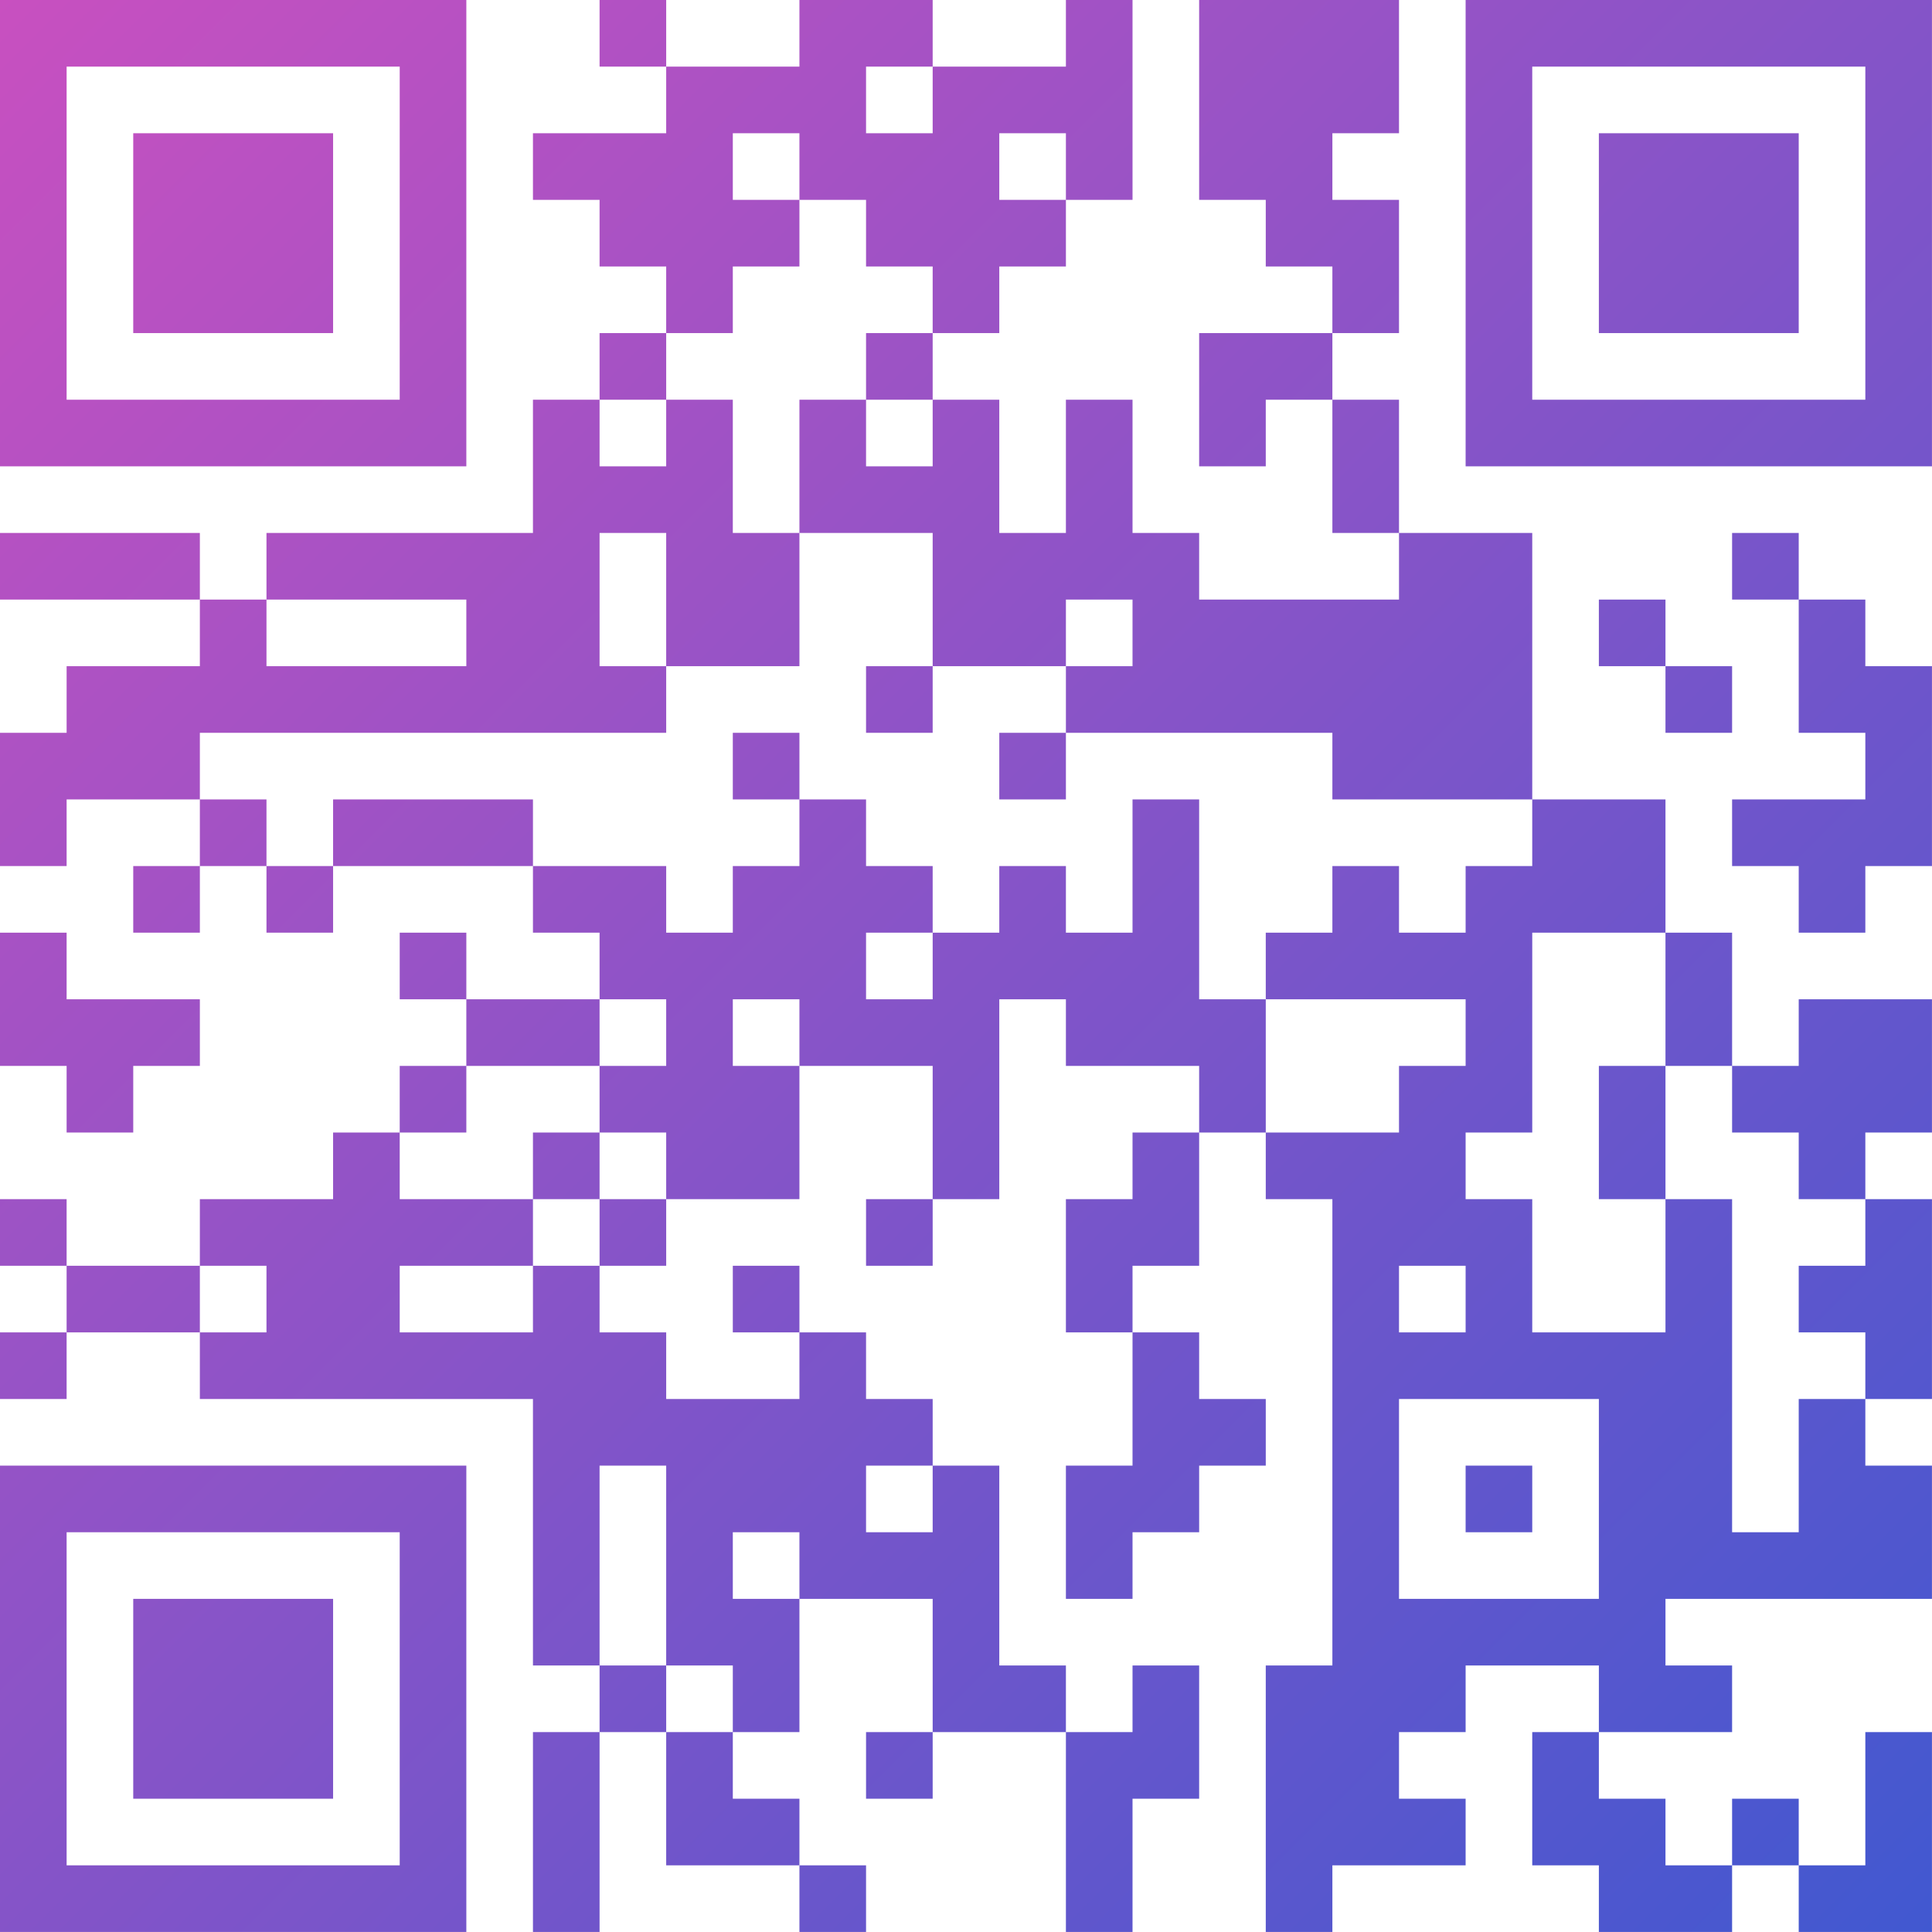
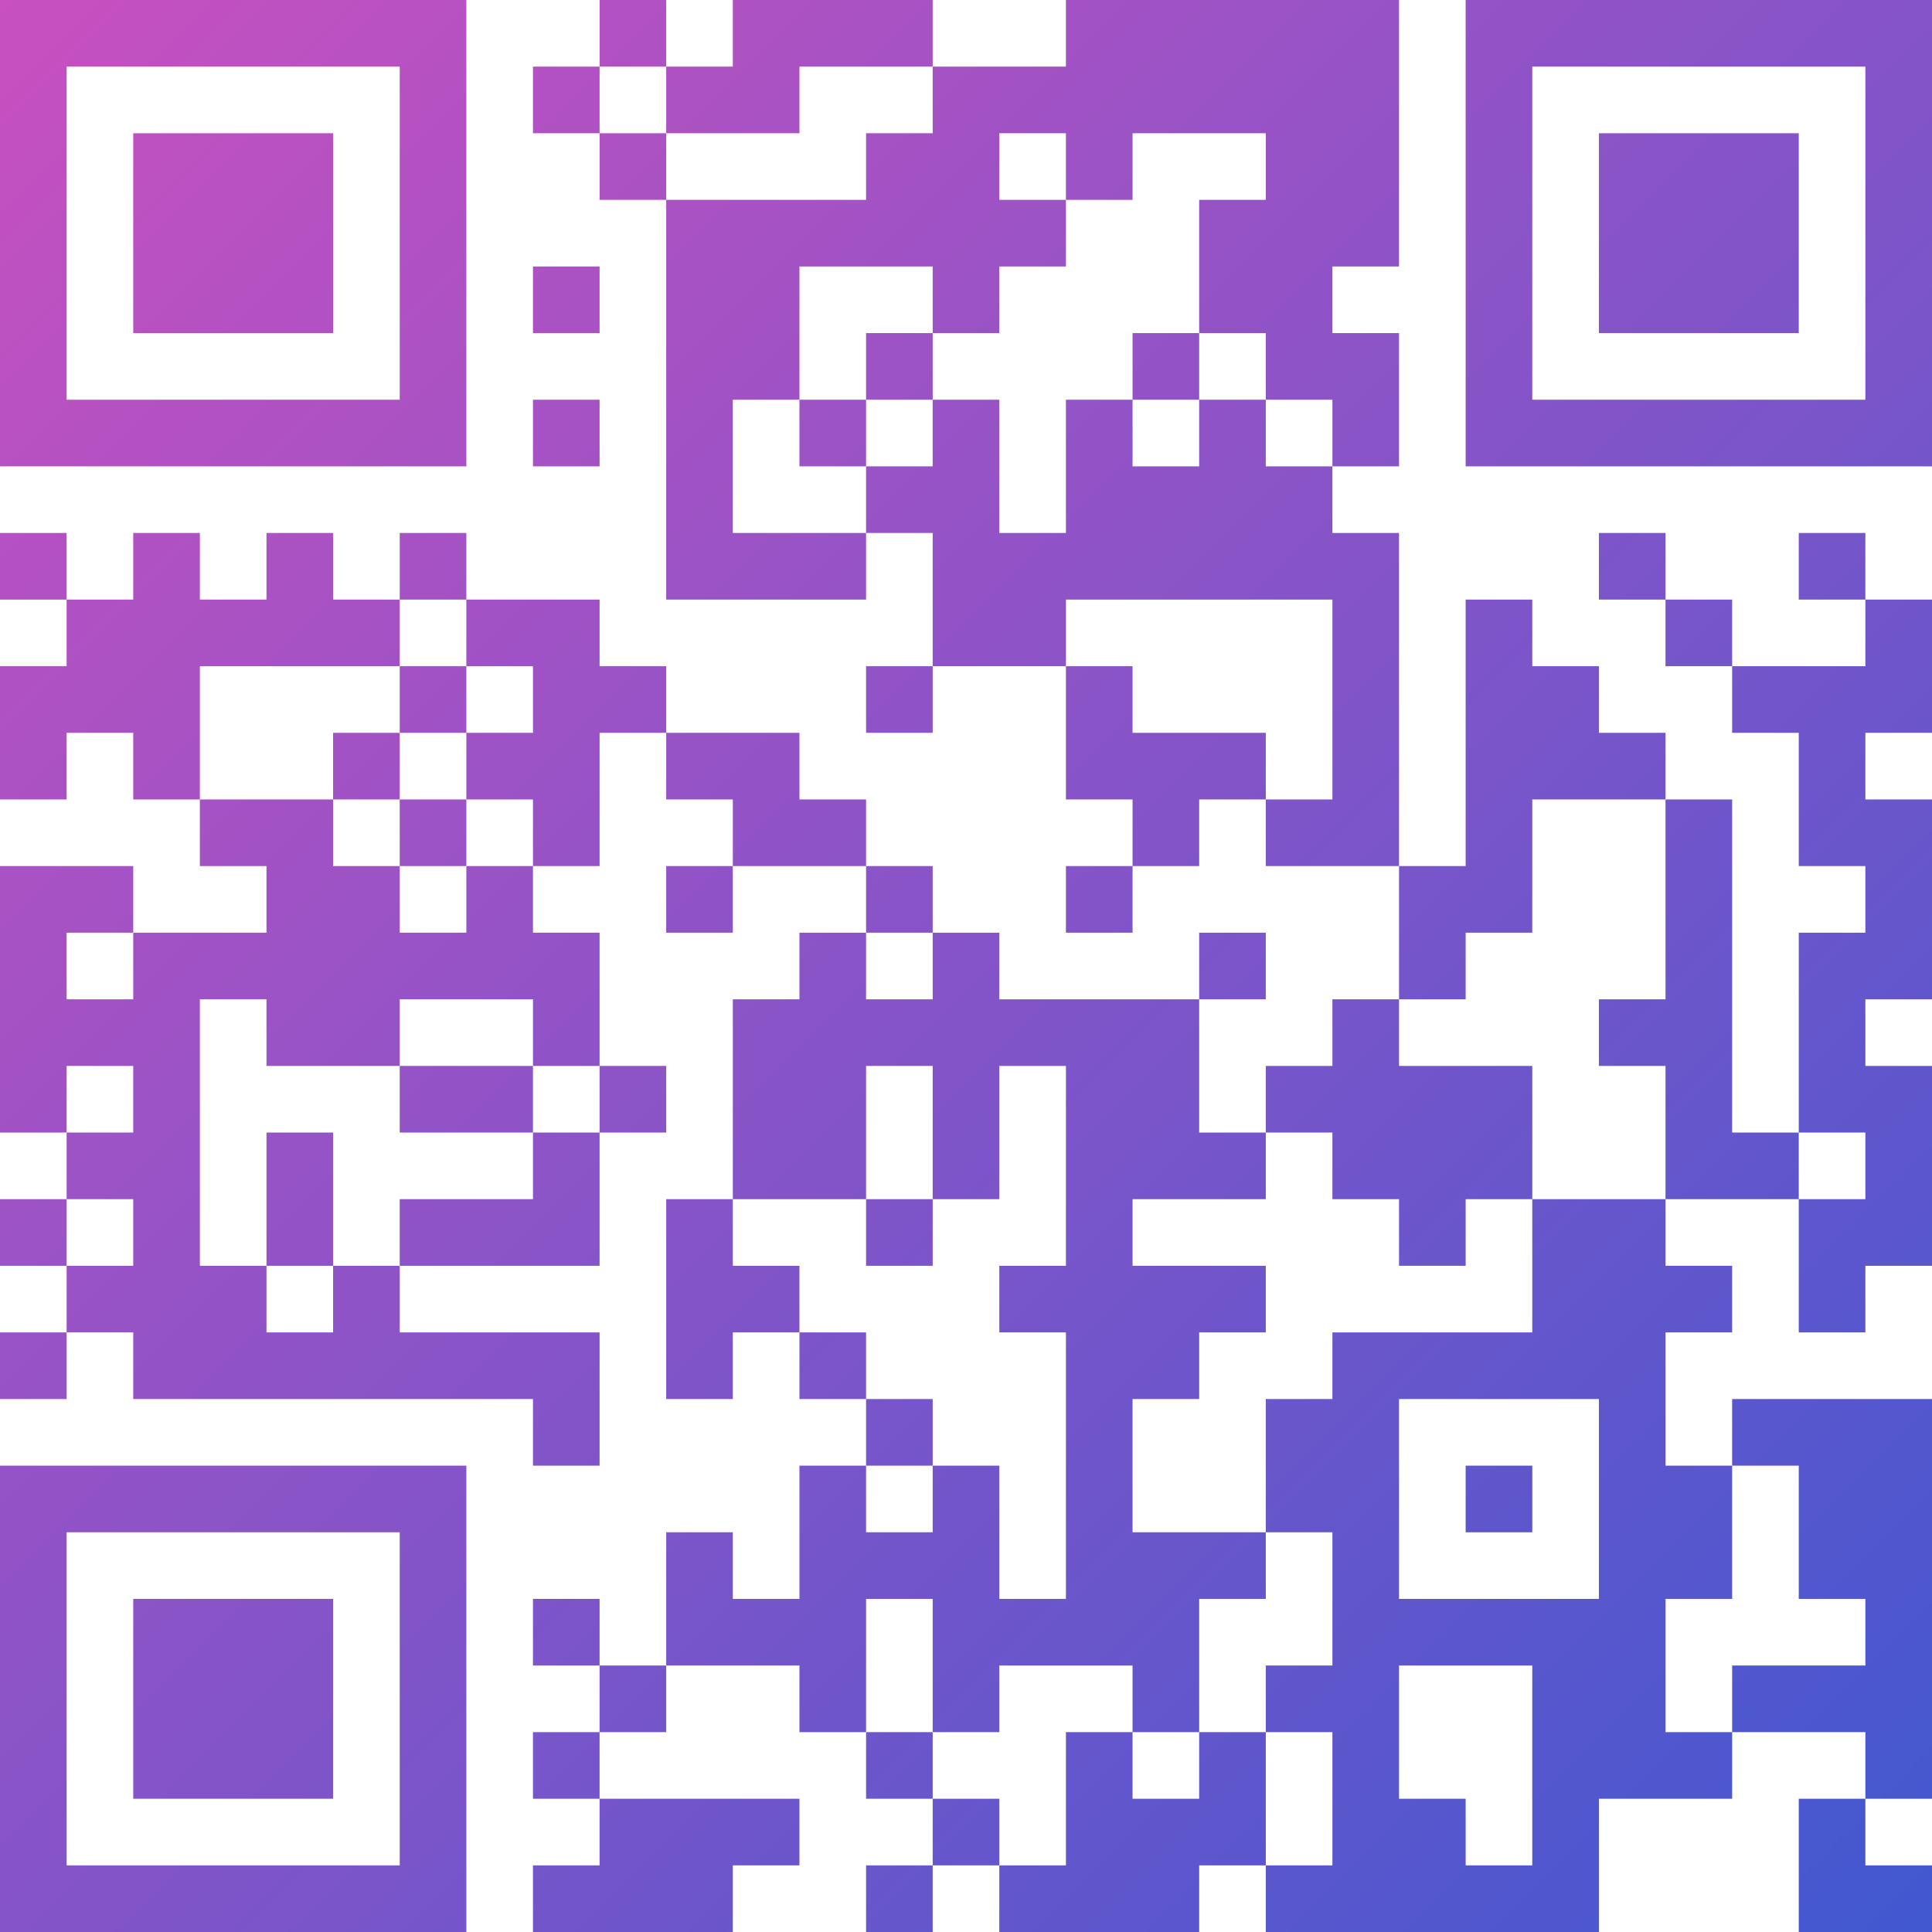
<svg xmlns="http://www.w3.org/2000/svg" version="1.1" width="500" height="500" viewBox="0 0 500 500">
  <rect x="0" y="0" width="500" height="500" fill="#ffffff" />
-   <g transform="scale(17.241)">
-     <g transform="translate(0,0)">
-       <defs>
-         <linearGradient gradientUnits="userSpaceOnUse" x1="0" y1="0" x2="29" y2="29" id="g1">
-           <stop offset="0%" stop-color="#c850c0" />
-           <stop offset="100%" stop-color="#4158d0" />
-         </linearGradient>
-       </defs>
-       <path fill-rule="evenodd" d="M9 0L9 1L10 1L10 2L8 2L8 3L9 3L9 4L10 4L10 5L9 5L9 6L8 6L8 8L4 8L4 9L3 9L3 8L0 8L0 9L3 9L3 10L1 10L1 11L0 11L0 13L1 13L1 12L3 12L3 13L2 13L2 14L3 14L3 13L4 13L4 14L5 14L5 13L8 13L8 14L9 14L9 15L7 15L7 14L6 14L6 15L7 15L7 16L6 16L6 17L5 17L5 18L3 18L3 19L1 19L1 18L0 18L0 19L1 19L1 20L0 20L0 21L1 21L1 20L3 20L3 21L8 21L8 25L9 25L9 26L8 26L8 29L9 29L9 26L10 26L10 28L12 28L12 29L13 29L13 28L12 28L12 27L11 27L11 26L12 26L12 24L14 24L14 26L13 26L13 27L14 27L14 26L16 26L16 29L17 29L17 27L18 27L18 25L17 25L17 26L16 26L16 25L15 25L15 22L14 22L14 21L13 21L13 20L12 20L12 19L11 19L11 20L12 20L12 21L10 21L10 20L9 20L9 19L10 19L10 18L12 18L12 16L14 16L14 18L13 18L13 19L14 19L14 18L15 18L15 15L16 15L16 16L18 16L18 17L17 17L17 18L16 18L16 20L17 20L17 22L16 22L16 24L17 24L17 23L18 23L18 22L19 22L19 21L18 21L18 20L17 20L17 19L18 19L18 17L19 17L19 18L20 18L20 25L19 25L19 29L20 29L20 28L22 28L22 27L21 27L21 26L22 26L22 25L24 25L24 26L23 26L23 28L24 28L24 29L26 29L26 28L27 28L27 29L29 29L29 26L28 26L28 28L27 28L27 27L26 27L26 28L25 28L25 27L24 27L24 26L26 26L26 25L25 25L25 24L29 24L29 22L28 22L28 21L29 21L29 18L28 18L28 17L29 17L29 15L27 15L27 16L26 16L26 14L25 14L25 12L23 12L23 8L21 8L21 6L20 6L20 5L21 5L21 3L20 3L20 2L21 2L21 0L18 0L18 3L19 3L19 4L20 4L20 5L18 5L18 7L19 7L19 6L20 6L20 8L21 8L21 9L18 9L18 8L17 8L17 6L16 6L16 8L15 8L15 6L14 6L14 5L15 5L15 4L16 4L16 3L17 3L17 0L16 0L16 1L14 1L14 0L12 0L12 1L10 1L10 0ZM13 1L13 2L14 2L14 1ZM11 2L11 3L12 3L12 4L11 4L11 5L10 5L10 6L9 6L9 7L10 7L10 6L11 6L11 8L12 8L12 10L10 10L10 8L9 8L9 10L10 10L10 11L3 11L3 12L4 12L4 13L5 13L5 12L8 12L8 13L10 13L10 14L11 14L11 13L12 13L12 12L13 12L13 13L14 13L14 14L13 14L13 15L14 15L14 14L15 14L15 13L16 13L16 14L17 14L17 12L18 12L18 15L19 15L19 17L21 17L21 16L22 16L22 15L19 15L19 14L20 14L20 13L21 13L21 14L22 14L22 13L23 13L23 12L20 12L20 11L16 11L16 10L17 10L17 9L16 9L16 10L14 10L14 8L12 8L12 6L13 6L13 7L14 7L14 6L13 6L13 5L14 5L14 4L13 4L13 3L12 3L12 2ZM15 2L15 3L16 3L16 2ZM26 8L26 9L27 9L27 11L28 11L28 12L26 12L26 13L27 13L27 14L28 14L28 13L29 13L29 10L28 10L28 9L27 9L27 8ZM4 9L4 10L7 10L7 9ZM24 9L24 10L25 10L25 11L26 11L26 10L25 10L25 9ZM13 10L13 11L14 11L14 10ZM11 11L11 12L12 12L12 11ZM15 11L15 12L16 12L16 11ZM0 14L0 16L1 16L1 17L2 17L2 16L3 16L3 15L1 15L1 14ZM23 14L23 17L22 17L22 18L23 18L23 20L25 20L25 18L26 18L26 23L27 23L27 21L28 21L28 20L27 20L27 19L28 19L28 18L27 18L27 17L26 17L26 16L25 16L25 14ZM9 15L9 16L7 16L7 17L6 17L6 18L8 18L8 19L6 19L6 20L8 20L8 19L9 19L9 18L10 18L10 17L9 17L9 16L10 16L10 15ZM11 15L11 16L12 16L12 15ZM24 16L24 18L25 18L25 16ZM8 17L8 18L9 18L9 17ZM3 19L3 20L4 20L4 19ZM21 19L21 20L22 20L22 19ZM21 21L21 24L24 24L24 21ZM9 22L9 25L10 25L10 26L11 26L11 25L10 25L10 22ZM13 22L13 23L14 23L14 22ZM22 22L22 23L23 23L23 22ZM11 23L11 24L12 24L12 23ZM0 0L7 0L7 7L0 7ZM1 1L1 6L6 6L6 1ZM2 2L5 2L5 5L2 5ZM22 0L29 0L29 7L22 7ZM23 1L23 6L28 6L28 1ZM24 2L27 2L27 5L24 5ZM0 22L7 22L7 29L0 29ZM1 23L1 28L6 28L6 23ZM2 24L5 24L5 27L2 27Z" fill="url(#g1)" />
-     </g>
+   <defs>
+     <linearGradient gradientUnits="userSpaceOnUse" x1="0" y1="0" x2="29" y2="29" id="g1">
+       <stop offset="0%" stop-color="#c850c0" />
+       <stop offset="100%" stop-color="#4158d0" />
+     </linearGradient>
+   </defs>
+   <g transform="scale(17.24138)">
+     <path d="M0 0h1v1H0zM1 0h1v1H1zM2 0h1v1H2zM3 0h1v1H3zM4 0h1v1H4zM5 0h1v1H5zM6 0h1v1H6zM9 0h1v1H9zM11 0h1v1H11zM12 0h1v1H12zM13 0h1v1H13zM16 0h1v1H16zM17 0h1v1H17zM18 0h1v1H18zM19 0h1v1H19zM20 0h1v1H20zM22 0h1v1H22zM23 0h1v1H23zM24 0h1v1H24zM25 0h1v1H25zM26 0h1v1H26zM27 0h1v1H27zM28 0h1v1H28zM0 1h1v1H0zM6 1h1v1H6zM8 1h1v1H8zM10 1h1v1H10zM11 1h1v1H11zM14 1h1v1H14zM15 1h1v1H15zM16 1h1v1H16zM17 1h1v1H17zM18 1h1v1H18zM19 1h1v1H19zM20 1h1v1H20zM22 1h1v1H22zM28 1h1v1H28zM0 2h1v1H0zM2 2h1v1H2zM3 2h1v1H3zM4 2h1v1H4zM6 2h1v1H6zM9 2h1v1H9zM13 2h1v1H13zM14 2h1v1H14zM16 2h1v1H16zM19 2h1v1H19zM20 2h1v1H20zM22 2h1v1H22zM24 2h1v1H24zM25 2h1v1H25zM26 2h1v1H26zM28 2h1v1H28zM0 3h1v1H0zM2 3h1v1H2zM3 3h1v1H3zM4 3h1v1H4zM6 3h1v1H6zM10 3h1v1H10zM11 3h1v1H11zM12 3h1v1H12zM13 3h1v1H13zM14 3h1v1H14zM15 3h1v1H15zM18 3h1v1H18zM19 3h1v1H19zM20 3h1v1H20zM22 3h1v1H22zM24 3h1v1H24zM25 3h1v1H25zM26 3h1v1H26zM28 3h1v1H28zM0 4h1v1H0zM2 4h1v1H2zM3 4h1v1H3zM4 4h1v1H4zM6 4h1v1H6zM8 4h1v1H8zM10 4h1v1H10zM11 4h1v1H11zM14 4h1v1H14zM18 4h1v1H18zM19 4h1v1H19zM22 4h1v1H22zM24 4h1v1H24zM25 4h1v1H25zM26 4h1v1H26zM28 4h1v1H28zM0 5h1v1H0zM6 5h1v1H6zM10 5h1v1H10zM11 5h1v1H11zM13 5h1v1H13zM17 5h1v1H17zM19 5h1v1H19zM20 5h1v1H20zM22 5h1v1H22zM28 5h1v1H28zM0 6h1v1H0zM1 6h1v1H1zM2 6h1v1H2zM3 6h1v1H3zM4 6h1v1H4zM5 6h1v1H5zM6 6h1v1H6zM8 6h1v1H8zM10 6h1v1H10zM12 6h1v1H12zM14 6h1v1H14zM16 6h1v1H16zM18 6h1v1H18zM20 6h1v1H20zM22 6h1v1H22zM23 6h1v1H23zM24 6h1v1H24zM25 6h1v1H25zM26 6h1v1H26zM27 6h1v1H27zM28 6h1v1H28zM10 7h1v1H10zM13 7h1v1H13zM14 7h1v1H14zM16 7h1v1H16zM17 7h1v1H17zM18 7h1v1H18zM19 7h1v1H19zM0 8h1v1H0zM2 8h1v1H2zM4 8h1v1H4zM6 8h1v1H6zM10 8h1v1H10zM11 8h1v1H11zM12 8h1v1H12zM14 8h1v1H14zM15 8h1v1H15zM16 8h1v1H16zM17 8h1v1H17zM18 8h1v1H18zM19 8h1v1H19zM20 8h1v1H20zM24 8h1v1H24zM27 8h1v1H27zM1 9h1v1H1zM2 9h1v1H2zM3 9h1v1H3zM4 9h1v1H4zM5 9h1v1H5zM7 9h1v1H7zM8 9h1v1H8zM14 9h1v1H14zM15 9h1v1H15zM20 9h1v1H20zM22 9h1v1H22zM25 9h1v1H25zM28 9h1v1H28zM0 10h1v1H0zM1 10h1v1H1zM2 10h1v1H2zM6 10h1v1H6zM8 10h1v1H8zM9 10h1v1H9zM13 10h1v1H13zM16 10h1v1H16zM20 10h1v1H20zM22 10h1v1H22zM23 10h1v1H23zM26 10h1v1H26zM27 10h1v1H27zM28 10h1v1H28zM0 11h1v1H0zM2 11h1v1H2zM5 11h1v1H5zM7 11h1v1H7zM8 11h1v1H8zM10 11h1v1H10zM11 11h1v1H11zM16 11h1v1H16zM17 11h1v1H17zM18 11h1v1H18zM20 11h1v1H20zM22 11h1v1H22zM23 11h1v1H23zM24 11h1v1H24zM27 11h1v1H27zM3 12h1v1H3zM4 12h1v1H4zM6 12h1v1H6zM8 12h1v1H8zM11 12h1v1H11zM12 12h1v1H12zM17 12h1v1H17zM19 12h1v1H19zM20 12h1v1H20zM22 12h1v1H22zM25 12h1v1H25zM27 12h1v1H27zM28 12h1v1H28zM0 13h1v1H0zM1 13h1v1H1zM4 13h1v1H4zM5 13h1v1H5zM7 13h1v1H7zM10 13h1v1H10zM13 13h1v1H13zM16 13h1v1H16zM21 13h1v1H21zM22 13h1v1H22zM25 13h1v1H25zM28 13h1v1H28zM0 14h1v1H0zM2 14h1v1H2zM3 14h1v1H3zM4 14h1v1H4zM5 14h1v1H5zM6 14h1v1H6zM7 14h1v1H7zM8 14h1v1H8zM12 14h1v1H12zM14 14h1v1H14zM18 14h1v1H18zM21 14h1v1H21zM25 14h1v1H25zM27 14h1v1H27zM28 14h1v1H28zM0 15h1v1H0zM1 15h1v1H1zM2 15h1v1H2zM4 15h1v1H4zM5 15h1v1H5zM8 15h1v1H8zM11 15h1v1H11zM12 15h1v1H12zM13 15h1v1H13zM14 15h1v1H14zM15 15h1v1H15zM16 15h1v1H16zM17 15h1v1H17zM20 15h1v1H20zM24 15h1v1H24zM25 15h1v1H25zM27 15h1v1H27zM0 16h1v1H0zM2 16h1v1H2zM6 16h1v1H6zM7 16h1v1H7zM9 16h1v1H9zM11 16h1v1H11zM12 16h1v1H12zM14 16h1v1H14zM16 16h1v1H16zM17 16h1v1H17zM19 16h1v1H19zM20 16h1v1H20zM21 16h1v1H21zM22 16h1v1H22zM25 16h1v1H25zM27 16h1v1H27zM28 16h1v1H28zM1 17h1v1H1zM2 17h1v1H2zM4 17h1v1H4zM8 17h1v1H8zM11 17h1v1H11zM12 17h1v1H12zM14 17h1v1H14zM16 17h1v1H16zM17 17h1v1H17zM18 17h1v1H18zM20 17h1v1H20zM21 17h1v1H21zM22 17h1v1H22zM25 17h1v1H25zM26 17h1v1H26zM28 17h1v1H28zM0 18h1v1H0zM2 18h1v1H2zM4 18h1v1H4zM6 18h1v1H6zM7 18h1v1H7zM8 18h1v1H8zM10 18h1v1H10zM13 18h1v1H13zM16 18h1v1H16zM21 18h1v1H21zM23 18h1v1H23zM24 18h1v1H24zM27 18h1v1H27zM28 18h1v1H28zM1 19h1v1H1zM2 19h1v1H2zM3 19h1v1H3zM5 19h1v1H5zM10 19h1v1H10zM11 19h1v1H11zM15 19h1v1H15zM16 19h1v1H16zM17 19h1v1H17zM18 19h1v1H18zM23 19h1v1H23zM24 19h1v1H24zM25 19h1v1H25zM27 19h1v1H27zM0 20h1v1H0zM2 20h1v1H2zM3 20h1v1H3zM4 20h1v1H4zM5 20h1v1H5zM6 20h1v1H6zM7 20h1v1H7zM8 20h1v1H8zM10 20h1v1H10zM12 20h1v1H12zM16 20h1v1H16zM17 20h1v1H17zM20 20h1v1H20zM21 20h1v1H21zM22 20h1v1H22zM23 20h1v1H23zM24 20h1v1H24zM8 21h1v1H8zM13 21h1v1H13zM16 21h1v1H16zM19 21h1v1H19zM20 21h1v1H20zM24 21h1v1H24zM26 21h1v1H26zM27 21h1v1H27zM28 21h1v1H28zM0 22h1v1H0zM1 22h1v1H1zM2 22h1v1H2zM3 22h1v1H3zM4 22h1v1H4zM5 22h1v1H5zM6 22h1v1H6zM12 22h1v1H12zM14 22h1v1H14zM16 22h1v1H16zM19 22h1v1H19zM20 22h1v1H20zM22 22h1v1H22zM24 22h1v1H24zM25 22h1v1H25zM27 22h1v1H27zM28 22h1v1H28zM0 23h1v1H0zM6 23h1v1H6zM10 23h1v1H10zM12 23h1v1H12zM13 23h1v1H13zM14 23h1v1H14zM16 23h1v1H16zM17 23h1v1H17zM18 23h1v1H18zM20 23h1v1H20zM24 23h1v1H24zM25 23h1v1H25zM27 23h1v1H27zM28 23h1v1H28zM0 24h1v1H0zM2 24h1v1H2zM3 24h1v1H3zM4 24h1v1H4zM6 24h1v1H6zM8 24h1v1H8zM10 24h1v1H10zM11 24h1v1H11zM12 24h1v1H12zM14 24h1v1H14zM15 24h1v1H15zM16 24h1v1H16zM17 24h1v1H17zM20 24h1v1H20zM21 24h1v1H21zM22 24h1v1H22zM23 24h1v1H23zM24 24h1v1H24zM28 24h1v1H28zM0 25h1v1H0zM2 25h1v1H2zM3 25h1v1H3zM4 25h1v1H4zM6 25h1v1H6zM9 25h1v1H9zM12 25h1v1H12zM14 25h1v1H14zM17 25h1v1H17zM19 25h1v1H19zM20 25h1v1H20zM23 25h1v1H23zM24 25h1v1H24zM26 25h1v1H26zM27 25h1v1H27zM28 25h1v1H28zM0 26h1v1H0zM2 26h1v1H2zM3 26h1v1H3zM4 26h1v1H4zM6 26h1v1H6zM8 26h1v1H8zM13 26h1v1H13zM16 26h1v1H16zM18 26h1v1H18zM20 26h1v1H20zM23 26h1v1H23zM24 26h1v1H24zM25 26h1v1H25zM28 26h1v1H28zM0 27h1v1H0zM6 27h1v1H6zM9 27h1v1H9zM10 27h1v1H10zM11 27h1v1H11zM14 27h1v1H14zM16 27h1v1H16zM17 27h1v1H17zM18 27h1v1H18zM20 27h1v1H20zM21 27h1v1H21zM23 27h1v1H23zM27 27h1v1H27zM0 28h1v1H0zM1 28h1v1H1zM2 28h1v1H2zM3 28h1v1H3zM4 28h1v1H4zM5 28h1v1H5zM6 28h1v1H6zM8 28h1v1H8zM9 28h1v1H9zM10 28h1v1H10zM13 28h1v1H13zM15 28h1v1H15zM16 28h1v1H16zM17 28h1v1H17zM19 28h1v1H19zM20 28h1v1H20zM21 28h1v1H21zM22 28h1v1H22zM23 28h1v1H23zM27 28h1v1H27zM28 28h1v1H28z" fill="url(#g1)" />
  </g>
</svg>
